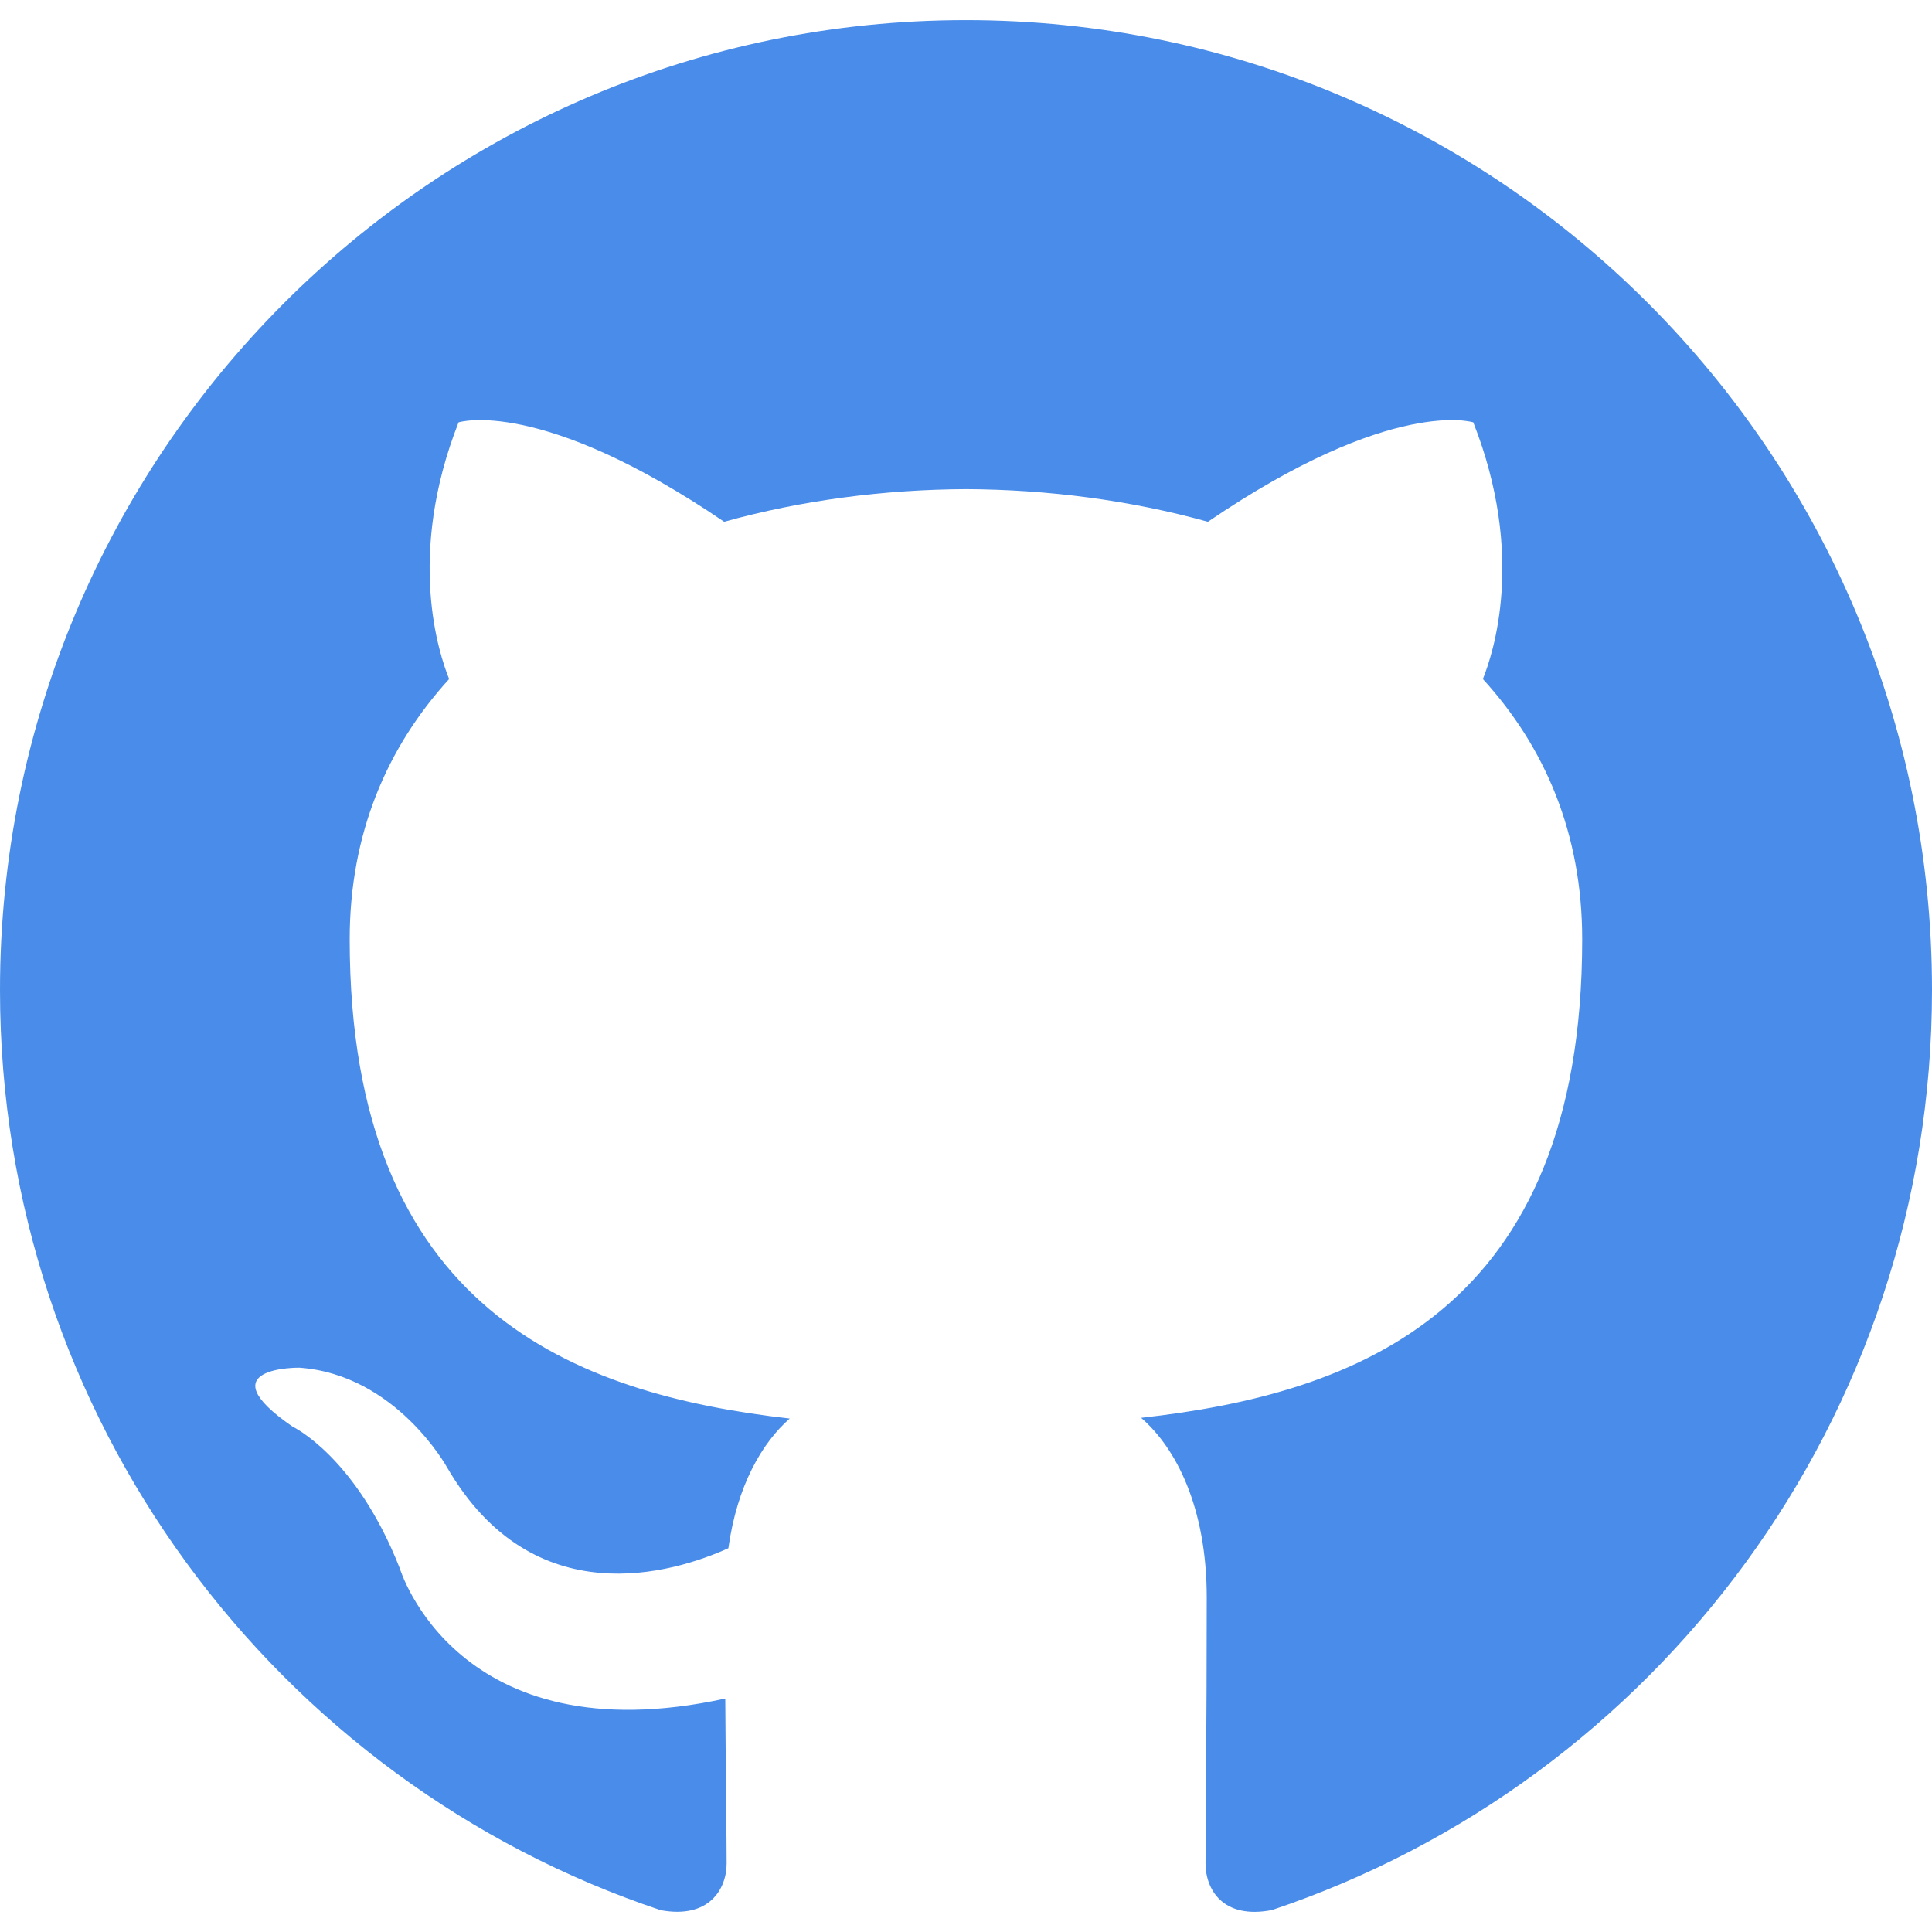
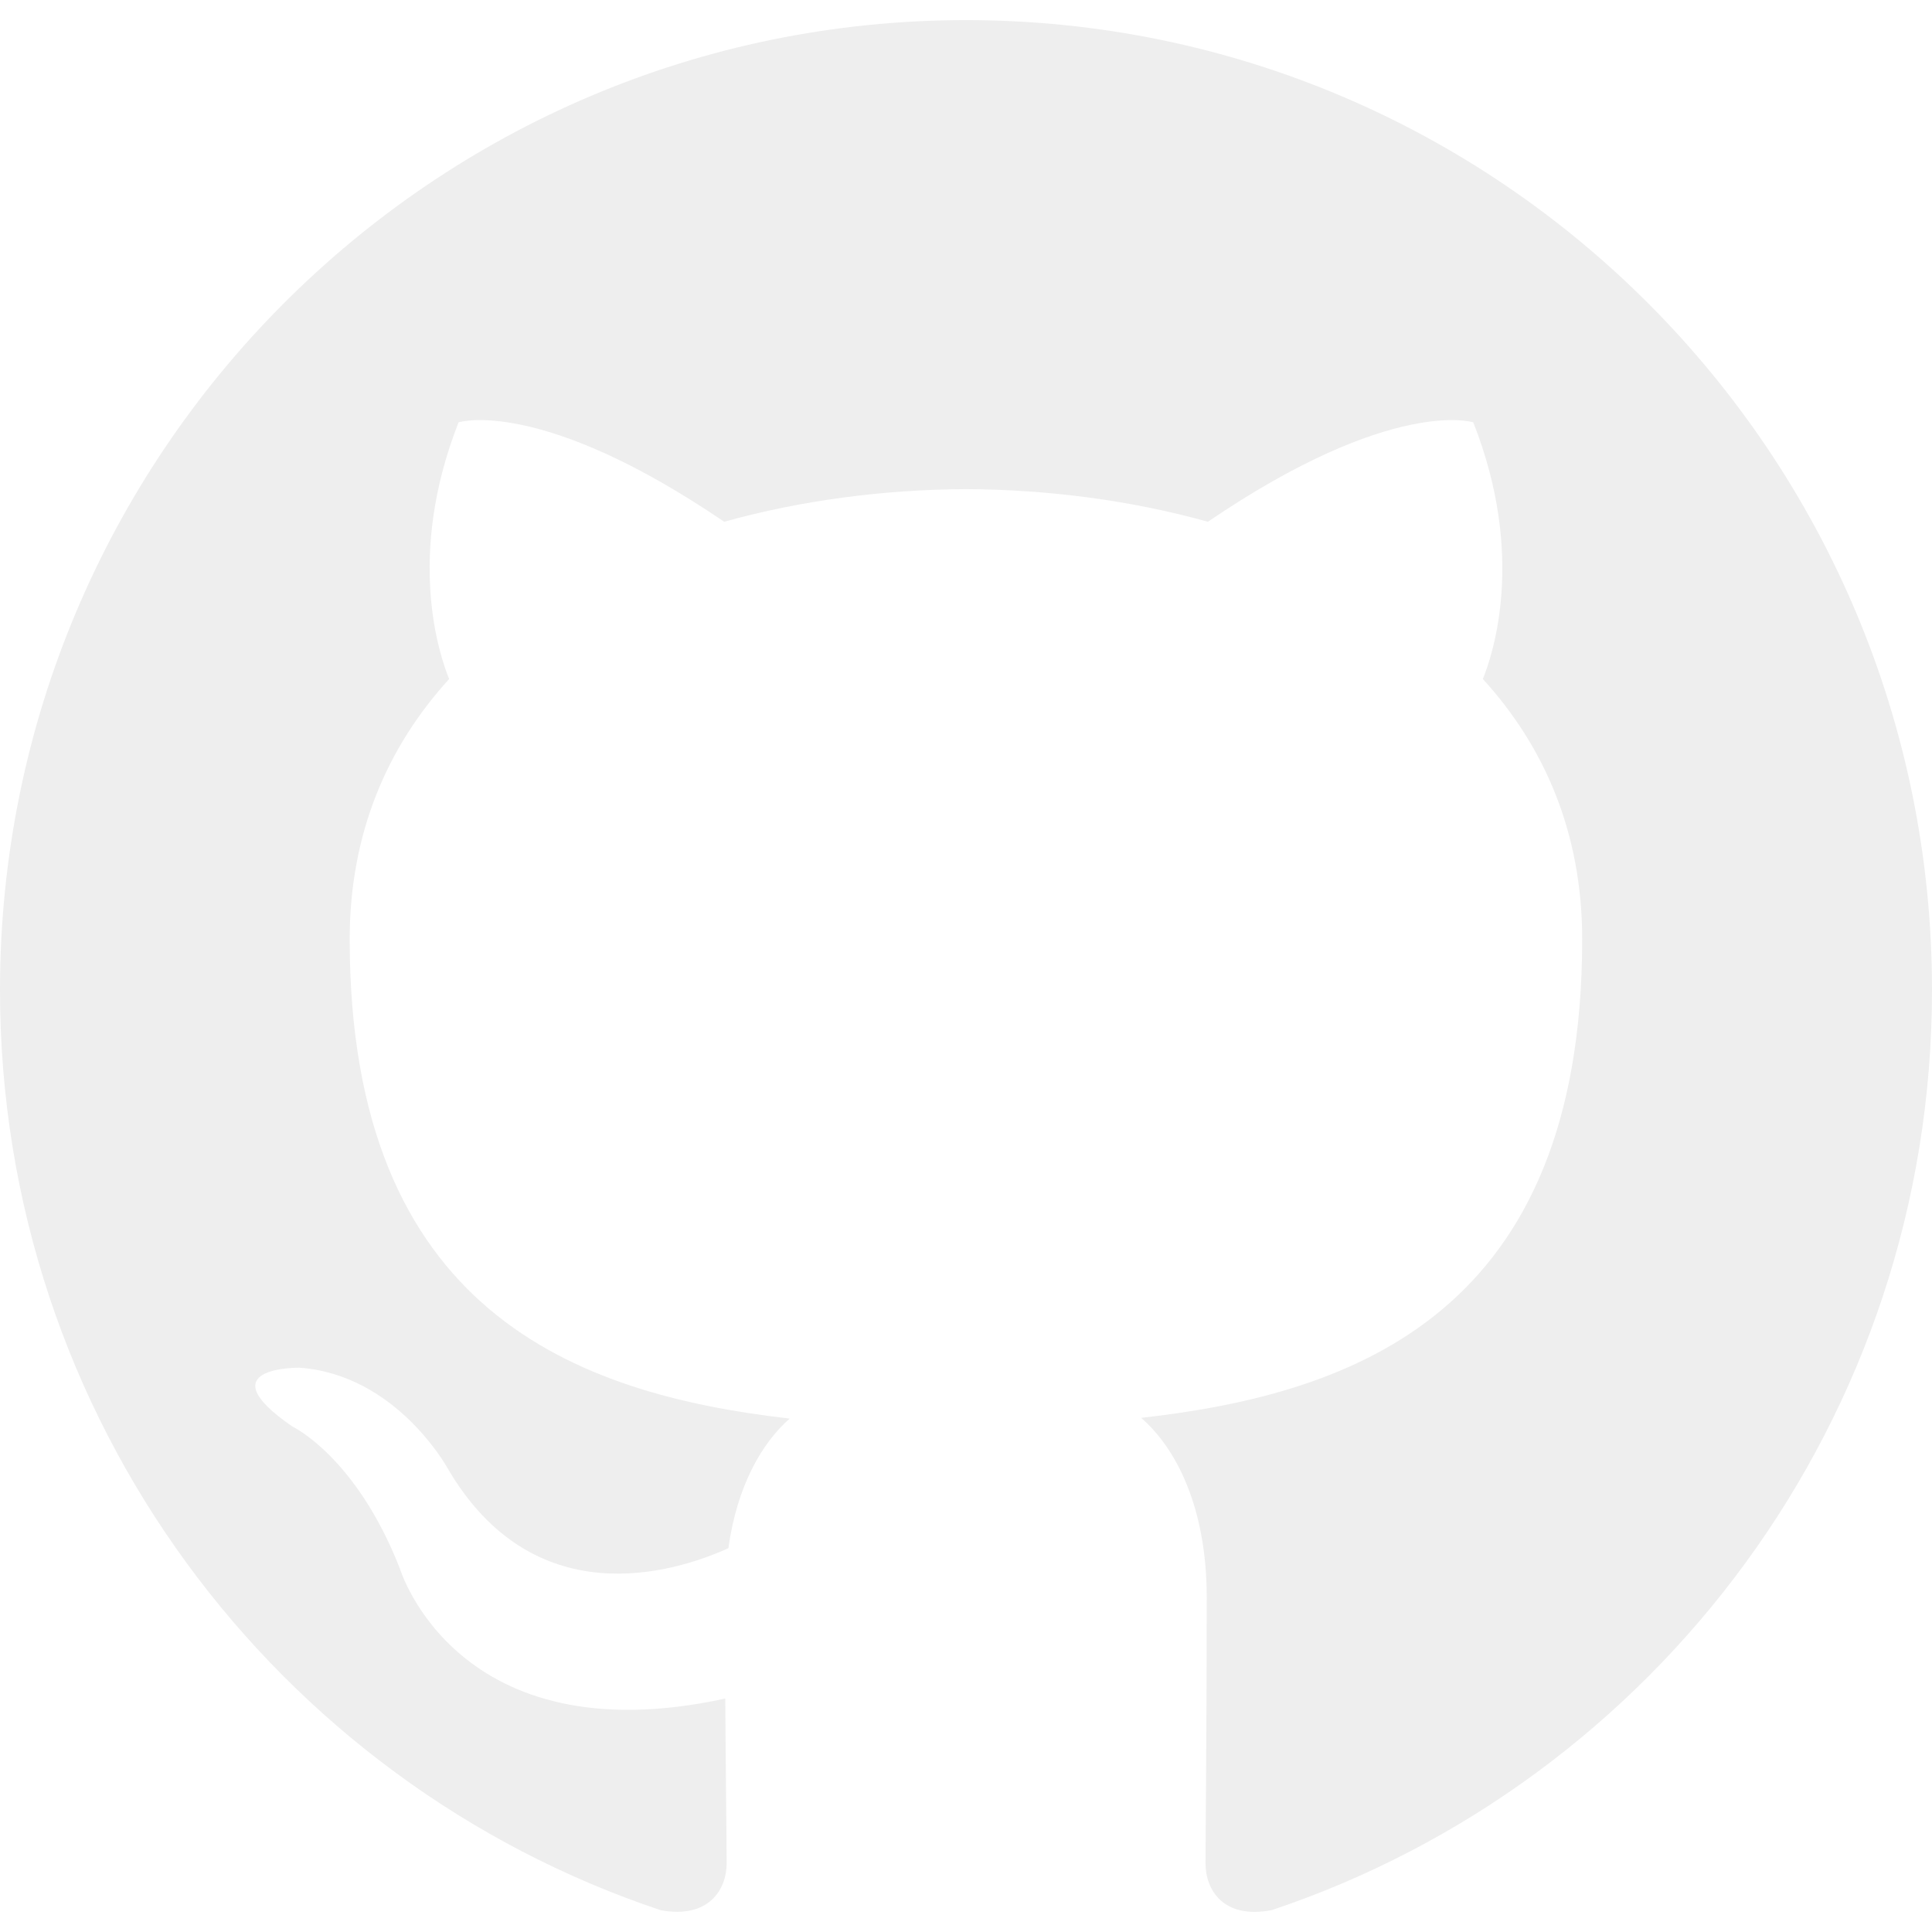
<svg xmlns="http://www.w3.org/2000/svg" width="800px" height="800px" viewBox="0 -0.5 48 48" version="1.1" fill="#000000">
  <g id="SVGRepo_bgCarrier" stroke-width="0" />
  <g id="SVGRepo_tracerCarrier" stroke-linecap="round" stroke-linejoin="round" />
  <g id="SVGRepo_iconCarrier">
    <defs> </defs>
    <g id="Icons" stroke="none" stroke-width="1" fill="none" fill-rule="evenodd">
-       <g id="Color-" transform="translate(-700, -560)" fill="#498ce9">
+       <g id="Color-" transform="translate(-700, -560)" fill="#eee">
        <path d="M723.999,560 C710.746,560 700,570.787 700,584.097 C700,594.741 706.876,603.772 716.414,606.958 C717.615,607.18 718.053,606.436 718.053,605.797 C718.053,605.225 718.032,603.71 718.019,601.7 C711.343,603.156 709.934,598.469 709.934,598.469 C708.844,595.686 707.27,594.945 707.27,594.945 C705.091,593.45 707.436,593.48 707.436,593.48 C709.843,593.65 711.111,595.963 711.111,595.963 C713.253,599.646 716.728,598.582 718.096,597.965 C718.313,596.408 718.934,595.346 719.62,594.744 C714.29,594.135 708.688,592.069 708.688,582.836 C708.688,580.205 709.622,578.055 711.159,576.37 C710.911,575.76 710.087,573.311 711.393,569.993 C711.393,569.993 713.409,569.346 717.992,572.463 C719.908,571.929 721.96,571.662 724.001,571.652 C726.04,571.662 728.093,571.929 730.01,572.463 C734.591,569.346 736.603,569.993 736.603,569.993 C737.913,573.311 737.089,575.76 736.841,576.37 C738.38,578.055 739.309,580.205 739.309,582.836 C739.309,592.092 733.697,594.129 728.351,594.726 C729.212,595.47 729.981,596.939 729.981,599.188 C729.981,602.409 729.951,605.007 729.951,605.797 C729.951,606.442 730.383,607.192 731.601,606.955 C741.13,603.763 748,594.738 748,584.097 C748,570.787 737.254,560 723.999,560" id="Github"> </path>
      </g>
    </g>
  </g>
</svg>
